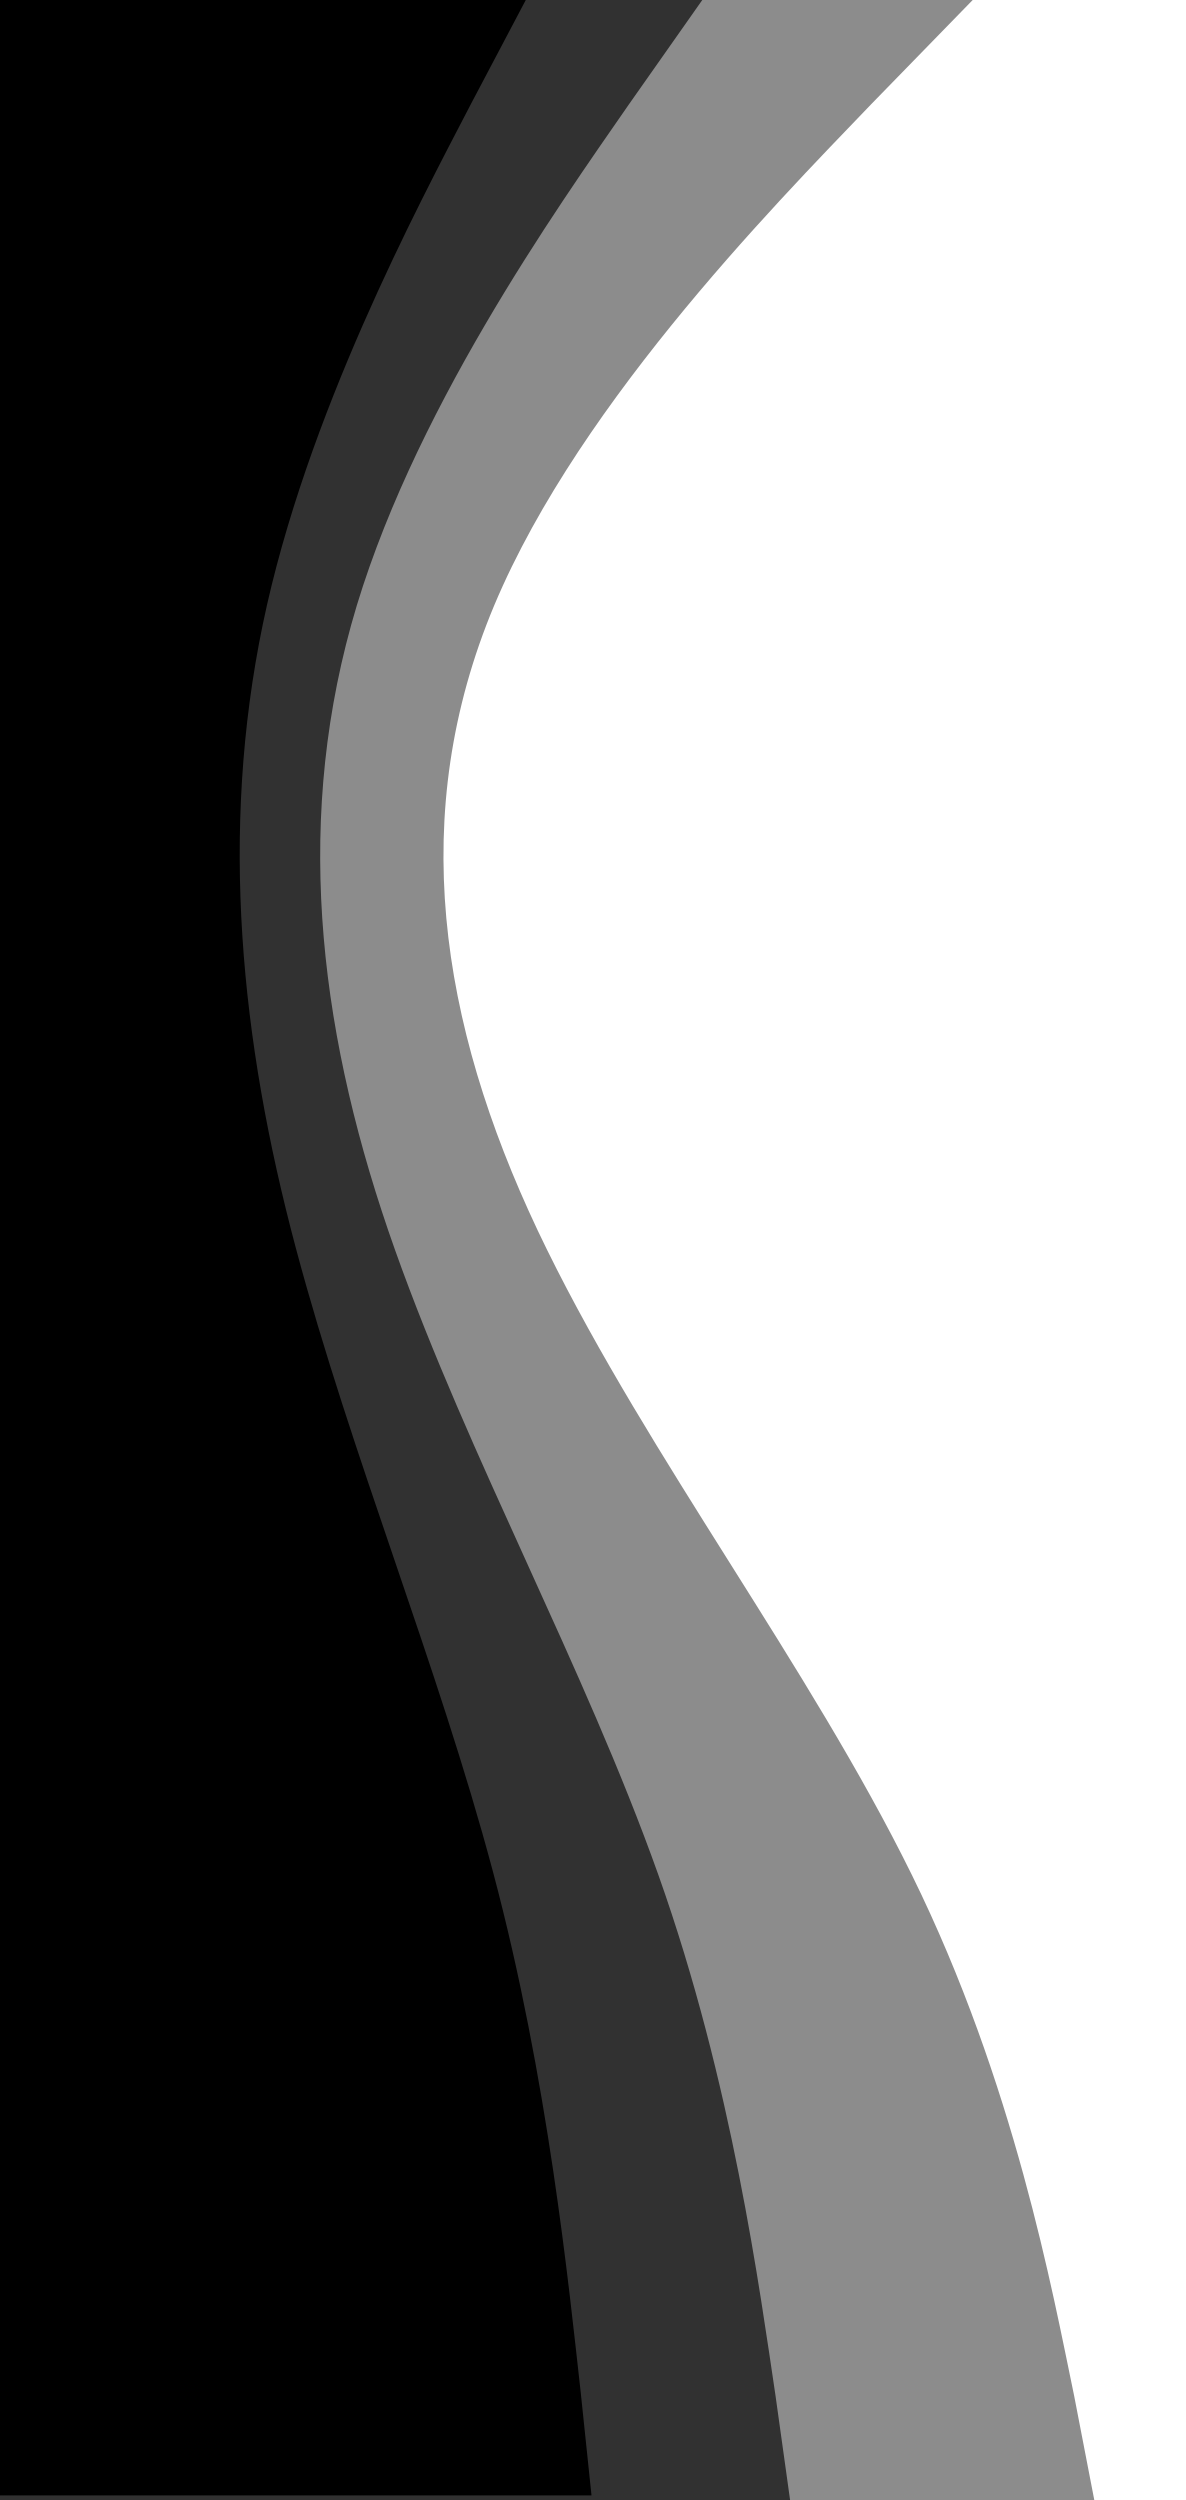
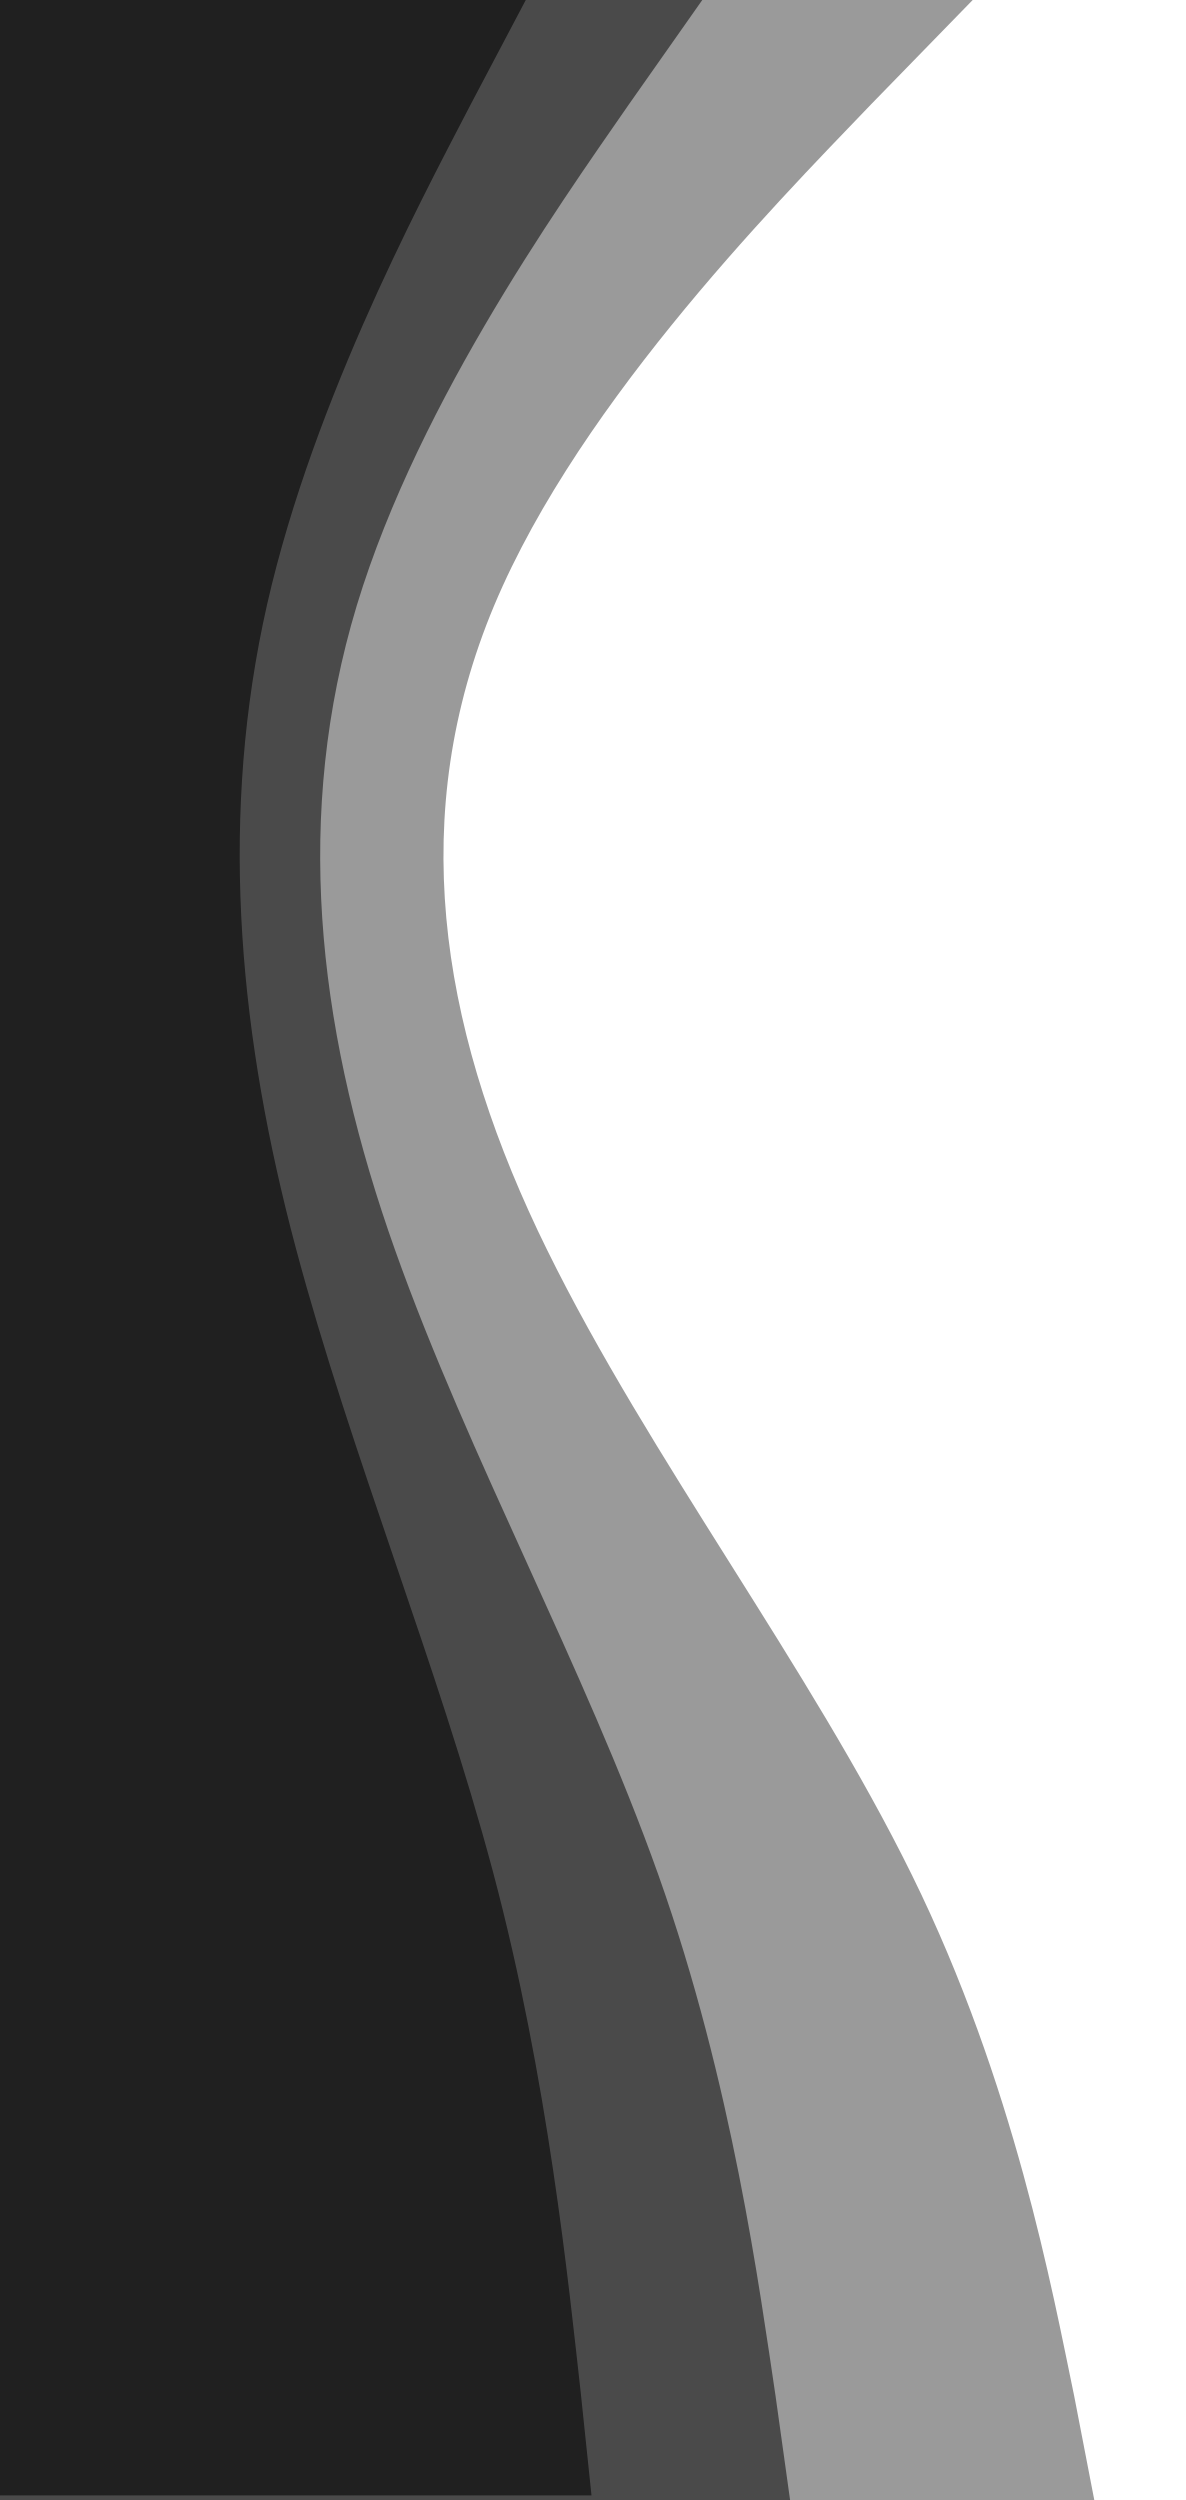
<svg xmlns="http://www.w3.org/2000/svg" width="259" height="546" viewBox="0 0 259 546" fill="none">
  <g clip-path="url(#clip0_781_1615)">
-     <path d="M114.831 5.49217e-06L102.854 22.708C91.057 45.417 66.835 90.833 57.415 136.25C47.996 181.667 52.481 227.083 64.592 272.5C76.703 317.917 95.543 363.333 107.654 408.75C119.765 454.167 124.25 499.583 126.807 522.292L129.184 545L7.56493e-05 545L7.66419e-05 522.292C7.76345e-05 499.583 7.96197e-05 454.167 8.1605e-05 408.75C8.35902e-05 363.333 8.55754e-05 317.917 8.75606e-05 272.5C8.95459e-05 227.083 9.15311e-05 181.667 9.35163e-05 136.25C9.55015e-05 90.833 9.74868e-05 45.417 9.84794e-05 22.708L9.9472e-05 4.72771e-07L114.831 5.49217e-06Z" fill="#000" />
+     <path d="M114.831 5.49217e-06L102.854 22.708C91.057 45.417 66.835 90.833 57.415 136.25C47.996 181.667 52.481 227.083 64.592 272.5C76.703 317.917 95.543 363.333 107.654 408.75C119.765 454.167 124.25 499.583 126.807 522.292L129.184 545L7.56493e-05 545L7.66419e-05 522.292C7.76345e-05 499.583 7.96197e-05 454.167 8.1605e-05 408.75C8.35902e-05 363.333 8.55754e-05 317.917 8.75606e-05 272.5C8.95459e-05 227.083 9.15311e-05 181.667 9.35163e-05 136.25C9.55015e-05 90.833 9.74868e-05 45.417 9.84794e-05 22.708L9.9472e-05 4.72771e-07L114.831 5.49217e-06Z" fill="#212121" />
  </g>
  <g clip-path="url(#clip0_781_1613)">
-     <path d="M153.381 7.33597e-06L137.384 22.75C121.626 45.5 89.272 91 76.69 136.5C64.108 182 70.1 227.5 86.277 273C102.453 318.5 127.617 364 143.794 409.5C159.971 455 165.963 500.5 169.378 523.25L172.553 546L-2.88402e-05 546L-2.78458e-05 523.25C-2.68514e-05 500.5 -2.48625e-05 455 -2.28736e-05 409.5C-2.08848e-05 364 -1.88959e-05 318.5 -1.6907e-05 273C-1.49182e-05 227.5 -1.29293e-05 182 -1.09404e-05 136.5C-8.95155e-06 91 -6.96268e-06 45.5 -5.96825e-06 22.75L-4.97381e-06 6.31487e-07L153.381 7.33597e-06Z" fill="#000" fill-opacity="0.65" />
+     <path d="M153.381 7.33597e-06L137.384 22.75C121.626 45.5 89.272 91 76.69 136.5C64.108 182 70.1 227.5 86.277 273C102.453 318.5 127.617 364 143.794 409.5C159.971 455 165.963 500.5 169.378 523.25L172.553 546L-2.88402e-05 546L-2.78458e-05 523.25C-2.68514e-05 500.5 -2.48625e-05 455 -2.28736e-05 409.5C-2.08848e-05 364 -1.88959e-05 318.5 -1.6907e-05 273C-1.49182e-05 227.5 -1.29293e-05 182 -1.09404e-05 136.5C-8.95155e-06 91 -6.96268e-06 45.5 -5.96825e-06 22.75L-4.97381e-06 6.31487e-07L153.381 7.33597e-06Z" fill="#212121" fill-opacity="0.65" />
  </g>
  <g clip-path="url(#clip0_781_1611)">
-     <path d="M212.436 1.01605e-05L190.28 22.75C168.455 45.5 123.645 91 106.218 136.5C88.792 182 97.09 227.5 119.495 273C141.901 318.5 176.754 364 199.159 409.5C221.564 455 229.863 500.5 234.593 523.25L238.991 546L-3.17102e-05 546L-3.07158e-05 523.25C-2.97213e-05 500.5 -2.77325e-05 455 -2.57436e-05 409.5C-2.37547e-05 364 -2.17659e-05 318.5 -1.9777e-05 273C-1.77881e-05 227.5 -1.57993e-05 182 -1.38104e-05 136.5C-1.18215e-05 91 -9.83266e-06 45.5 -8.83823e-06 22.75L-7.84379e-06 8.74627e-07L212.436 1.01605e-05Z" fill="#000" fill-opacity="0.45" />
+     <path d="M212.436 1.01605e-05L190.28 22.75C168.455 45.5 123.645 91 106.218 136.5C88.792 182 97.09 227.5 119.495 273C141.901 318.5 176.754 364 199.159 409.5C221.564 455 229.863 500.5 234.593 523.25L238.991 546L-3.17102e-05 546L-3.07158e-05 523.25C-2.97213e-05 500.5 -2.77325e-05 455 -2.57436e-05 409.5C-2.37547e-05 364 -2.17659e-05 318.5 -1.9777e-05 273C-1.77881e-05 227.5 -1.57993e-05 182 -1.38104e-05 136.5C-1.18215e-05 91 -9.83266e-06 45.5 -8.83823e-06 22.75L-7.84379e-06 8.74627e-07L212.436 1.01605e-05Z" fill="#212121" fill-opacity="0.45" />
  </g>
  <defs>
    <clipPath id="clip0_781_1615">
-       <rect width="546" height="140" fill="black" transform="translate(140 6.11959e-06) rotate(90)" />
+       <rect width="546" height="140" fill="#212121" transform="translate(140 6.11959e-06) rotate(90)" />
    </clipPath>
    <clipPath id="clip0_781_1613">
-       <rect width="546" height="187" fill="black" transform="translate(187 8.17403e-06) rotate(90)" />
+       <rect width="546" height="187" fill="#212121" transform="translate(187 8.17403e-06) rotate(90)" />
    </clipPath>
    <clipPath id="clip0_781_1611">
-       <rect width="546" height="259" fill="black" transform="translate(259 1.13212e-05) rotate(90)" />
+       <rect width="546" height="259" fill="#212121" transform="translate(259 1.13212e-05) rotate(90)" />
    </clipPath>
  </defs>
</svg>
